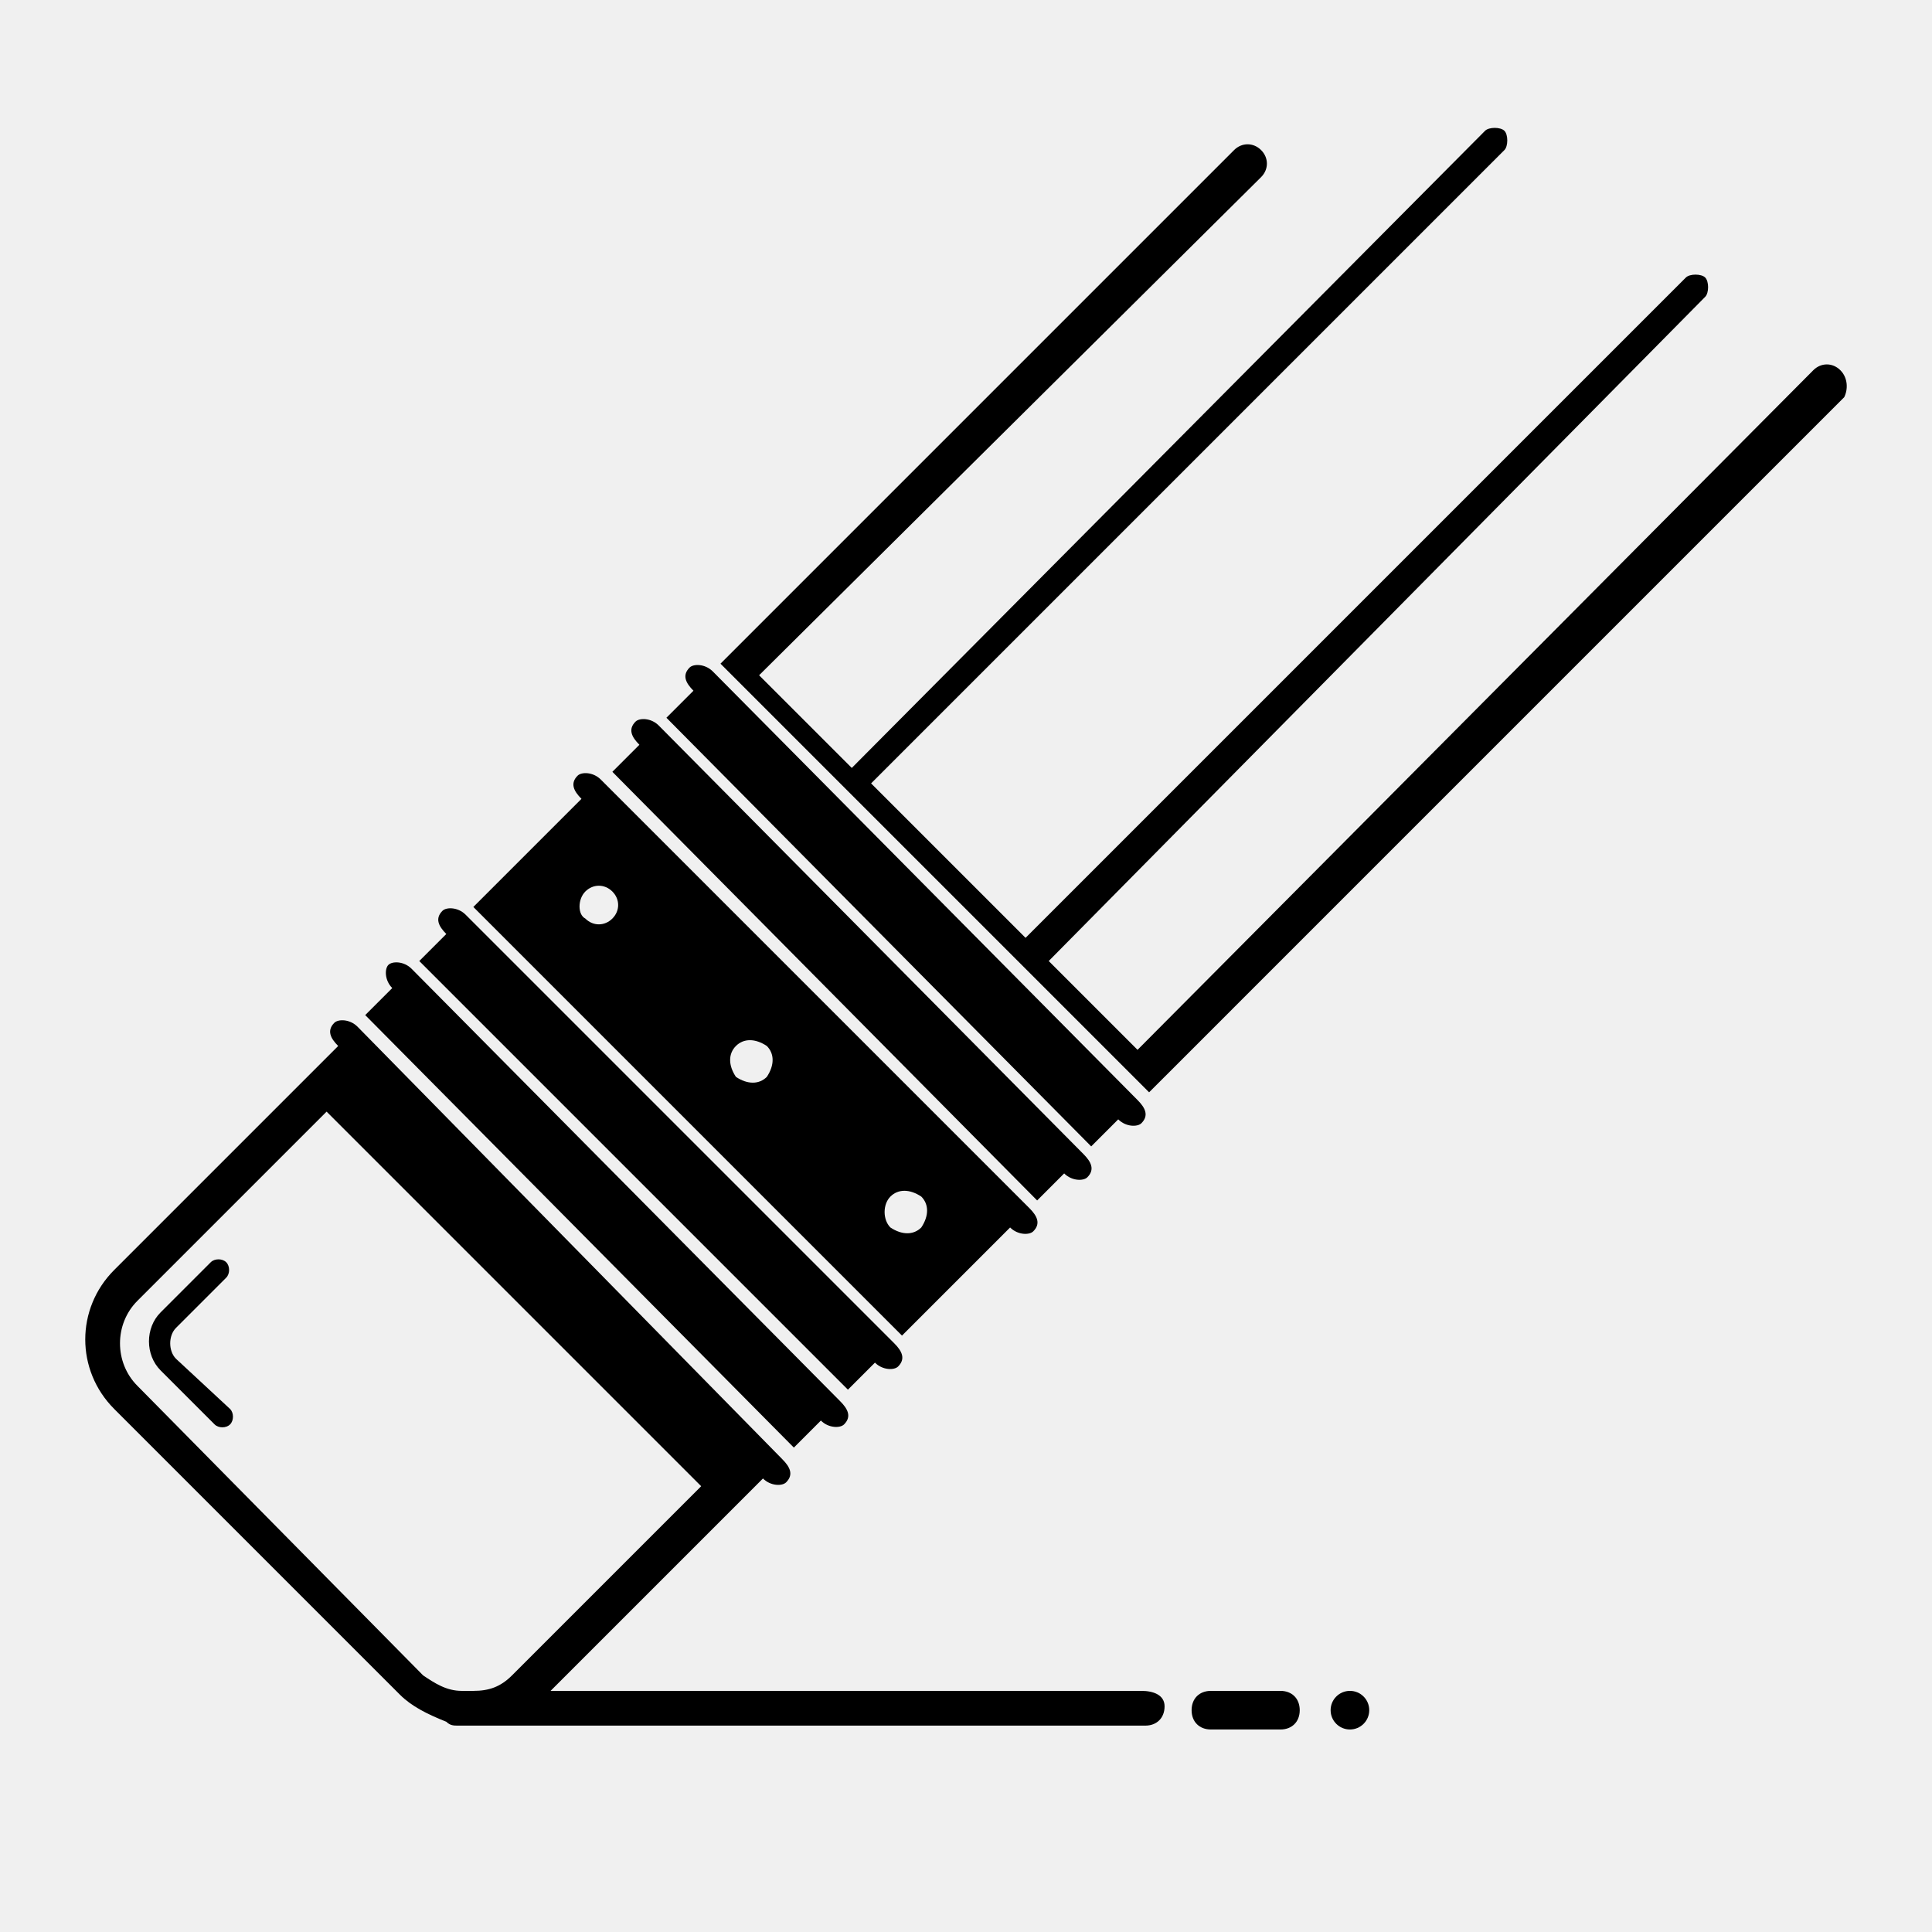
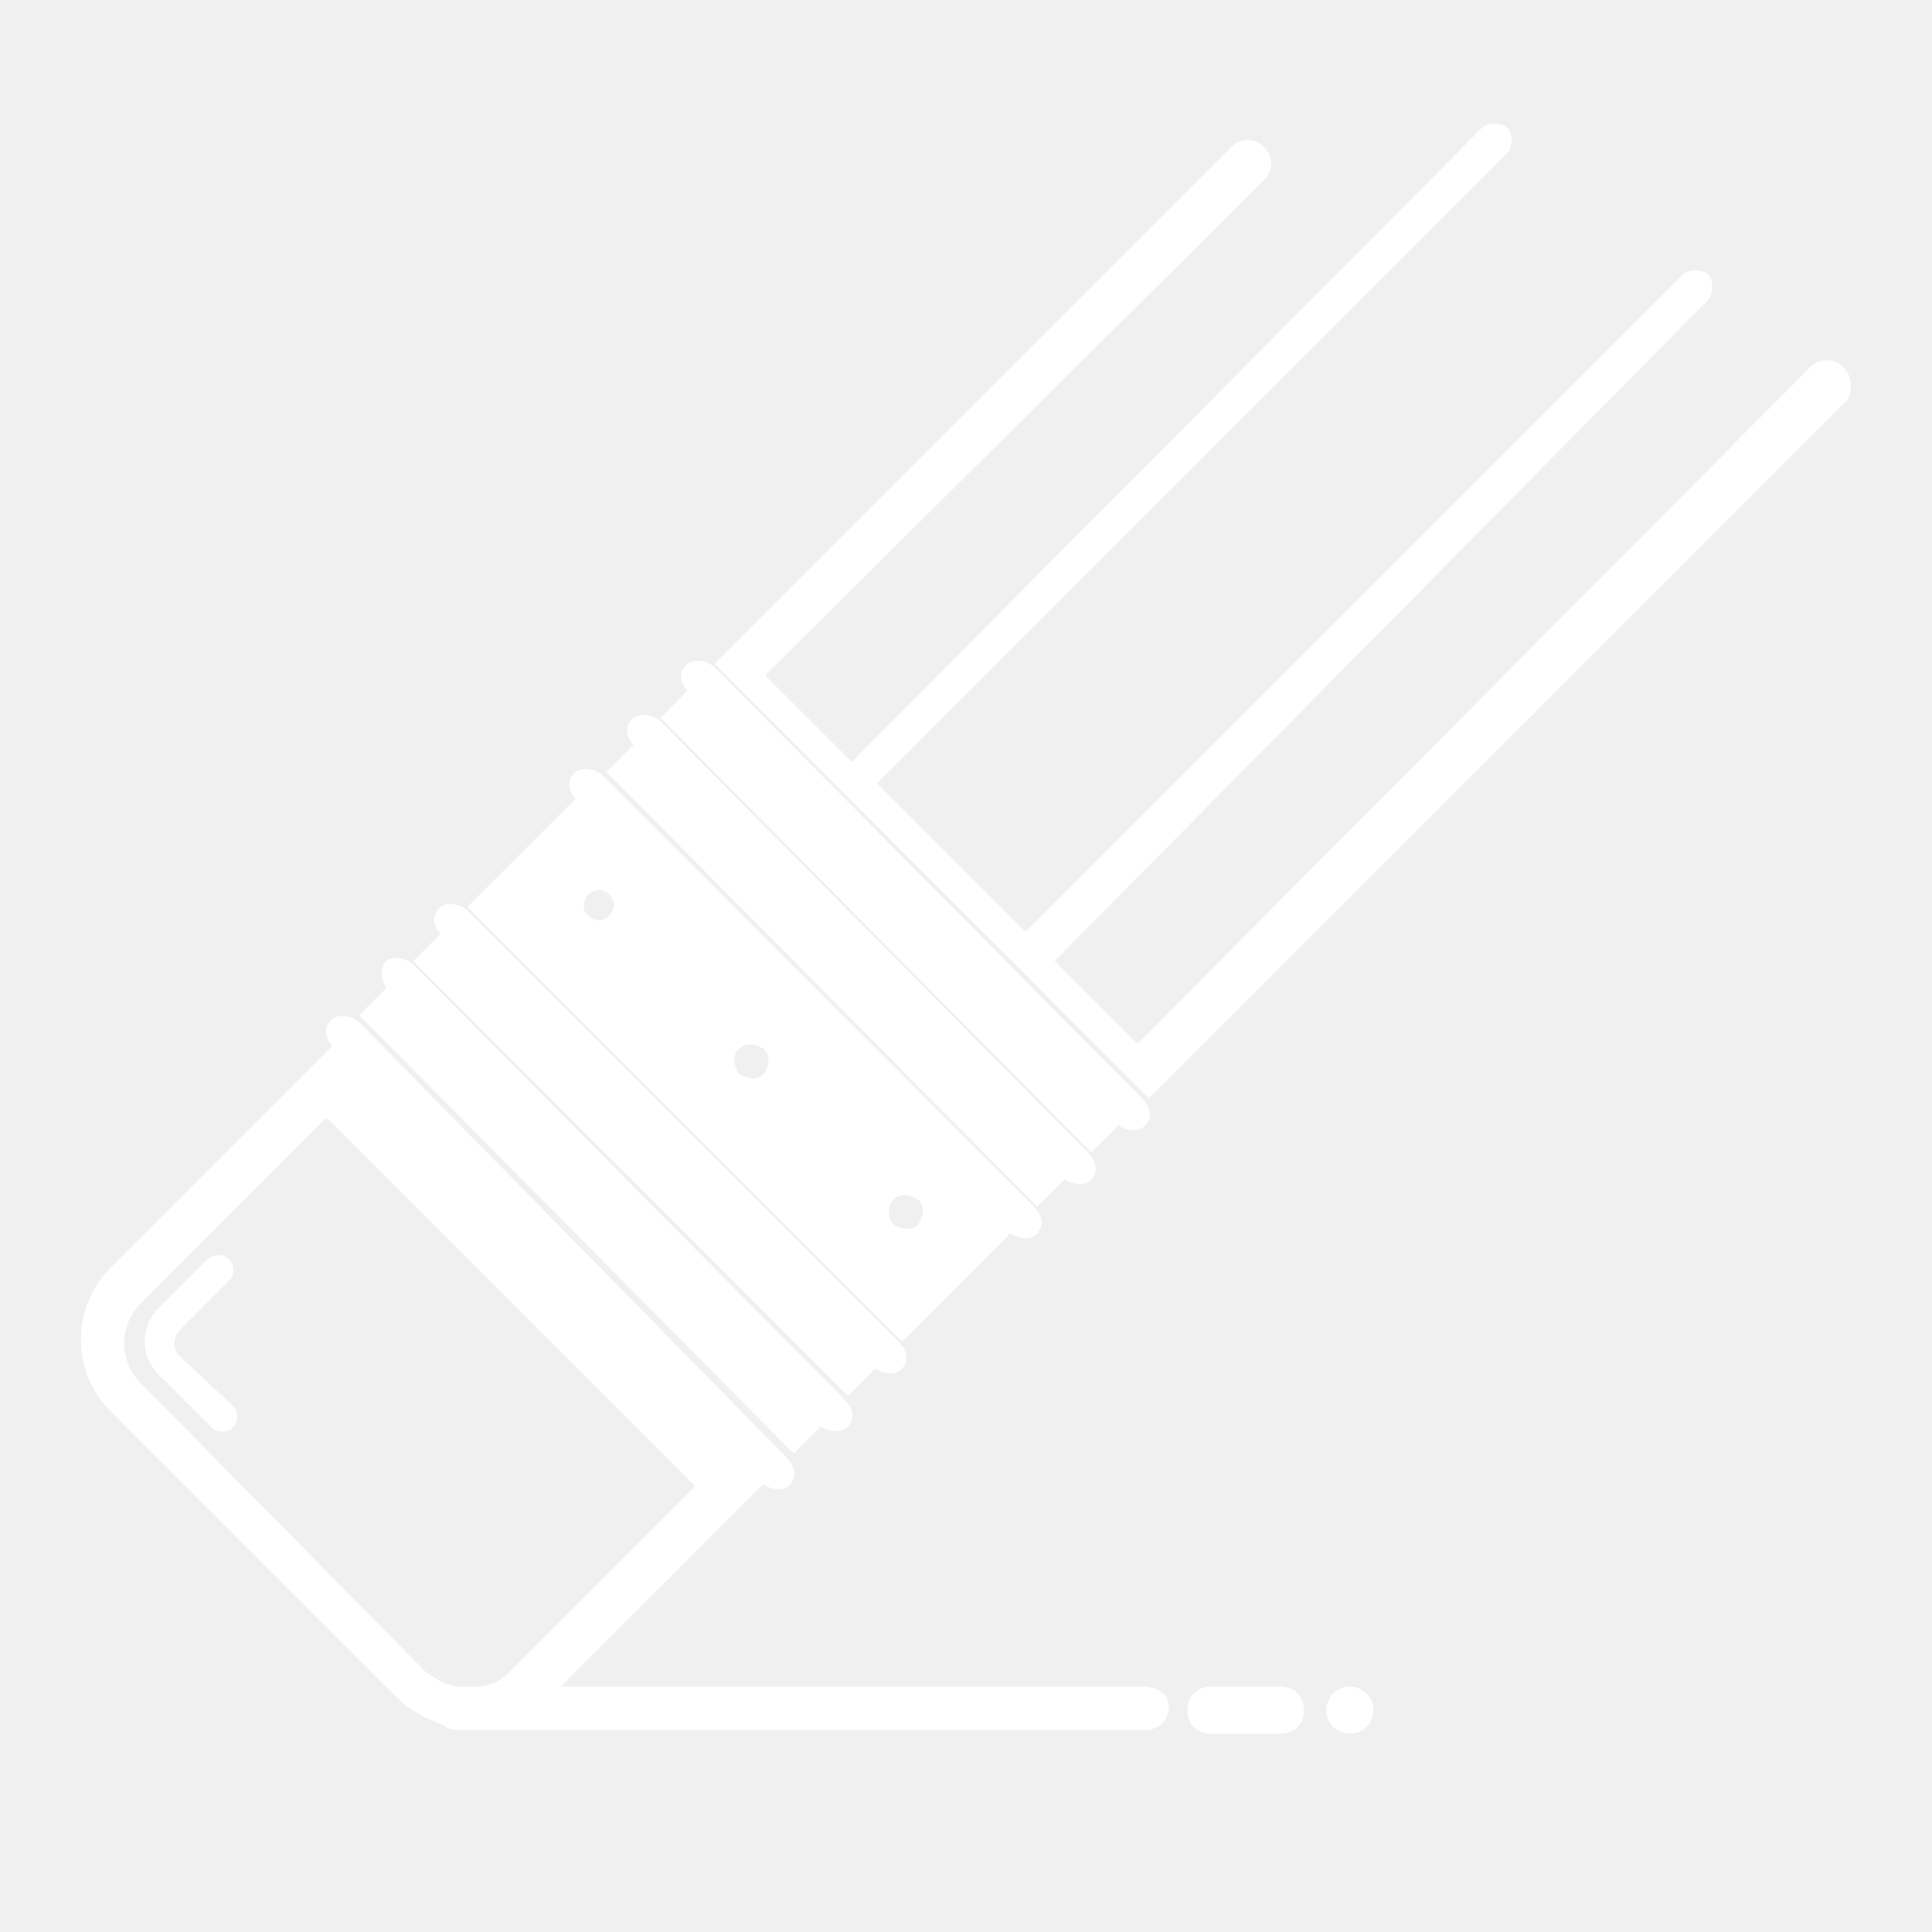
- <svg xmlns="http://www.w3.org/2000/svg" version="1.1" width="206.611" height="206.611" viewBox="638.932 206.758 226.611 216.611">
-   <path d="M772.811,400.086h-69.3l24.006-24.006l0,0l0.905-0.906l0,0c0.906,0.906,2.265,0.906,2.718,0.453 c0.906-0.905,0.453-1.812-0.453-2.718l-49.823-50.729c-0.905-0.906-2.265-0.906-2.718-0.453c-0.905,0.906-0.453,1.812,0.453,2.718 l0,0l-1.358,1.358l0,0l-24.912,24.912c-4.529,4.529-4.529,11.776,0,16.306l33.518,33.518c1.359,1.358,3.171,2.265,5.436,3.17 c0.452,0.453,0.905,0.453,1.358,0.453h80.624c1.358,0,2.265-0.905,2.265-2.265C775.529,400.539,774.169,400.086,772.811,400.086z M655.046,364.304c-2.718-2.718-2.718-7.247,0-9.965l22.194-22.194l43.935,43.936l-22.193,22.194 c-1.359,1.358-2.718,1.812-4.53,1.812h-1.358c-1.812,0-3.171-0.906-4.529-1.812L655.046,364.304z" />
-   <path d="M789.117,400.086h-8.153c-1.358,0-2.265,0.905-2.265,2.265c0,1.358,0.906,2.265,2.265,2.265h8.153 c1.358,0,2.265-0.906,2.265-2.265C791.381,400.991,790.475,400.086,789.117,400.086z" />
-   <circle cx="797.27" cy="402.351" r="2.265" />
-   <path d="M854.792,245.181c-0.905-0.906-2.265-0.906-3.17,0l-79.265,79.717L761.94,314.48l77-77.906 c0.453-0.453,0.453-1.812,0-2.265c-0.453-0.453-1.812-0.453-2.265,0l-77.453,77.453l-18.117-18.118l74.282-74.282 c0.453-0.453,0.453-1.812,0-2.265s-1.812-0.453-2.265,0l-74.282,74.735l-10.871-10.87l58.883-58.429 c0.905-0.906,0.905-2.265,0-3.171c-0.906-0.906-2.265-0.906-3.171,0l-58.43,58.429l-1.812,1.812l50.276,50.276l1.813-1.812 l79.717-79.717C855.699,247.445,855.699,246.086,854.792,245.181z" />
-   <path d="M744.729,358.415l12.682-12.682l0,0c0.905,0.905,2.265,0.905,2.718,0.452c0.905-0.905,0.453-1.812-0.453-2.717 l-50.276-50.276c-0.905-0.906-2.265-0.906-2.718-0.453c-0.905,0.905-0.453,1.812,0.453,2.718l0,0l-12.683,12.682L744.729,358.415z M743.37,342.109c0.906-0.905,2.265-0.905,3.623,0c0.906,0.906,0.906,2.265,0,3.624c-0.905,0.905-2.264,0.905-3.623,0 C742.464,344.827,742.464,343.016,743.37,342.109z M725.251,324.445c0.906-0.906,2.266-0.906,3.624,0 c0.906,0.905,0.906,2.265,0,3.623c-0.906,0.906-2.265,0.906-3.624,0C724.346,326.71,724.346,325.351,725.251,324.445z M707.587,306.327c0.906-0.905,2.265-0.905,3.171,0c0.905,0.906,0.905,2.265,0,3.171c-0.906,0.906-2.265,0.906-3.171,0 C706.681,309.045,706.681,307.233,707.587,306.327z" />
-   <path d="M732.046,371.551l3.17-3.171l0,0c0.906,0.906,2.265,0.906,2.718,0.453c0.906-0.906,0.453-1.812-0.453-2.718 l-50.275-50.729c-0.906-0.905-2.265-0.905-2.718-0.452c-0.453,0.452-0.453,1.812,0.453,2.717l0,0l-3.171,3.171L732.046,371.551z" />
-   <path d="M738.387,364.757l3.171-3.171l0,0c0.906,0.906,2.265,0.906,2.718,0.453c0.905-0.906,0.453-1.812-0.453-2.718 l-50.276-50.276c-0.906-0.906-2.265-0.906-2.718-0.453c-0.906,0.906-0.453,1.813,0.453,2.718l0,0l-3.171,3.171L738.387,364.757z" />
-   <path d="M760.582,342.563l3.17-3.171l0,0c0.906,0.906,2.266,0.906,2.718,0.453c0.906-0.905,0.453-1.812-0.452-2.718 l-49.824-50.276c-0.905-0.905-2.265-0.905-2.718-0.452c-0.905,0.905-0.452,1.812,0.453,2.717l0,0l-3.17,3.171L760.582,342.563z" />
-   <path d="M766.922,336.222l3.171-3.171l0,0c0.906,0.906,2.265,0.906,2.718,0.453c0.905-0.906,0.453-1.812-0.453-2.718 l-49.823-50.276c-0.906-0.906-2.265-0.906-2.718-0.453c-0.906,0.906-0.453,1.813,0.453,2.718l0,0l-3.171,3.171L766.922,336.222z" />
-   <path d="M659.576,361.133c-0.906-0.905-0.906-2.718,0-3.623l5.889-5.889c0.452-0.453,0.452-1.358,0-1.812 c-0.453-0.453-1.359-0.453-1.813,0l-5.888,5.889c-1.812,1.812-1.812,4.981,0,6.794l6.341,6.341c0.453,0.453,1.359,0.453,1.812,0 c0.453-0.453,0.453-1.358,0-1.812L659.576,361.133z" />
+ <svg xmlns="http://www.w3.org/2000/svg" version="1.1" width="840px" height="840px" viewBox="638.932 206.758 226.611 216.611">
+   <style type="text/css">g.everything, g.everything *{ stroke: white; fill: white}</style>
+   <g class="everything">
+     <path d="M772.811,400.086h-69.3l24.006-24.006l0,0l0.905-0.906l0,0c0.906,0.906,2.265,0.906,2.718,0.453 c0.906-0.905,0.453-1.812-0.453-2.718l-49.823-50.729c-0.905-0.906-2.265-0.906-2.718-0.453c-0.905,0.906-0.453,1.812,0.453,2.718 l0,0l-1.358,1.358l0,0l-24.912,24.912c-4.529,4.529-4.529,11.776,0,16.306l33.518,33.518c1.359,1.358,3.171,2.265,5.436,3.17 c0.452,0.453,0.905,0.453,1.358,0.453h80.624c1.358,0,2.265-0.905,2.265-2.265C775.529,400.539,774.169,400.086,772.811,400.086z M655.046,364.304c-2.718-2.718-2.718-7.247,0-9.965l22.194-22.194l43.935,43.936l-22.193,22.194 c-1.359,1.358-2.718,1.812-4.53,1.812h-1.358c-1.812,0-3.171-0.906-4.529-1.812L655.046,364.304z" />
+     <path d="M789.117,400.086h-8.153c-1.358,0-2.265,0.905-2.265,2.265c0,1.358,0.906,2.265,2.265,2.265h8.153 c1.358,0,2.265-0.906,2.265-2.265C791.381,400.991,790.475,400.086,789.117,400.086z" />
+     <circle cx="797.27" cy="402.351" r="2.265" />
+     <path d="M854.792,245.181c-0.905-0.906-2.265-0.906-3.17,0l-79.265,79.717L761.94,314.48l77-77.906 c0.453-0.453,0.453-1.812,0-2.265c-0.453-0.453-1.812-0.453-2.265,0l-77.453,77.453l-18.117-18.118l74.282-74.282 c0.453-0.453,0.453-1.812,0-2.265s-1.812-0.453-2.265,0l-74.282,74.735l-10.871-10.87l58.883-58.429 c0.905-0.906,0.905-2.265,0-3.171c-0.906-0.906-2.265-0.906-3.171,0l-58.43,58.429l-1.812,1.812l50.276,50.276l1.813-1.812 l79.717-79.717C855.699,247.445,855.699,246.086,854.792,245.181z" />
+     <path d="M744.729,358.415l12.682-12.682l0,0c0.905,0.905,2.265,0.905,2.718,0.452c0.905-0.905,0.453-1.812-0.453-2.717 l-50.276-50.276c-0.905-0.906-2.265-0.906-2.718-0.453c-0.905,0.905-0.453,1.812,0.453,2.718l0,0l-12.683,12.682L744.729,358.415z M743.37,342.109c0.906-0.905,2.265-0.905,3.623,0c0.906,0.906,0.906,2.265,0,3.624c-0.905,0.905-2.264,0.905-3.623,0 C742.464,344.827,742.464,343.016,743.37,342.109z M725.251,324.445c0.906-0.906,2.266-0.906,3.624,0 c0.906,0.905,0.906,2.265,0,3.623c-0.906,0.906-2.265,0.906-3.624,0C724.346,326.71,724.346,325.351,725.251,324.445z M707.587,306.327c0.906-0.905,2.265-0.905,3.171,0c0.905,0.906,0.905,2.265,0,3.171c-0.906,0.906-2.265,0.906-3.171,0 C706.681,309.045,706.681,307.233,707.587,306.327z" />
+     <path d="M732.046,371.551l3.17-3.171l0,0c0.906,0.906,2.265,0.906,2.718,0.453c0.906-0.906,0.453-1.812-0.453-2.718 l-50.275-50.729c-0.906-0.905-2.265-0.905-2.718-0.452c-0.453,0.452-0.453,1.812,0.453,2.717l0,0l-3.171,3.171L732.046,371.551z" />
+     <path d="M738.387,364.757l3.171-3.171l0,0c0.906,0.906,2.265,0.906,2.718,0.453c0.905-0.906,0.453-1.812-0.453-2.718 l-50.276-50.276c-0.906-0.906-2.265-0.906-2.718-0.453c-0.906,0.906-0.453,1.813,0.453,2.718l0,0l-3.171,3.171L738.387,364.757z" />
+     <path d="M760.582,342.563l3.17-3.171l0,0c0.906,0.906,2.266,0.906,2.718,0.453c0.906-0.905,0.453-1.812-0.452-2.718 l-49.824-50.276c-0.905-0.905-2.265-0.905-2.718-0.452c-0.905,0.905-0.452,1.812,0.453,2.717l0,0l-3.17,3.171L760.582,342.563z" />
+     <path d="M766.922,336.222l3.171-3.171l0,0c0.906,0.906,2.265,0.906,2.718,0.453c0.905-0.906,0.453-1.812-0.453-2.718 l-49.823-50.276c-0.906-0.906-2.265-0.906-2.718-0.453c-0.906,0.906-0.453,1.813,0.453,2.718l0,0l-3.171,3.171L766.922,336.222z" />
+     <path d="M659.576,361.133c-0.906-0.905-0.906-2.718,0-3.623l5.889-5.889c0.452-0.453,0.452-1.358,0-1.812 c-0.453-0.453-1.359-0.453-1.813,0l-5.888,5.889c-1.812,1.812-1.812,4.981,0,6.794l6.341,6.341c0.453,0.453,1.359,0.453,1.812,0 c0.453-0.453,0.453-1.358,0-1.812L659.576,361.133z" />
+   </g>
</svg>
